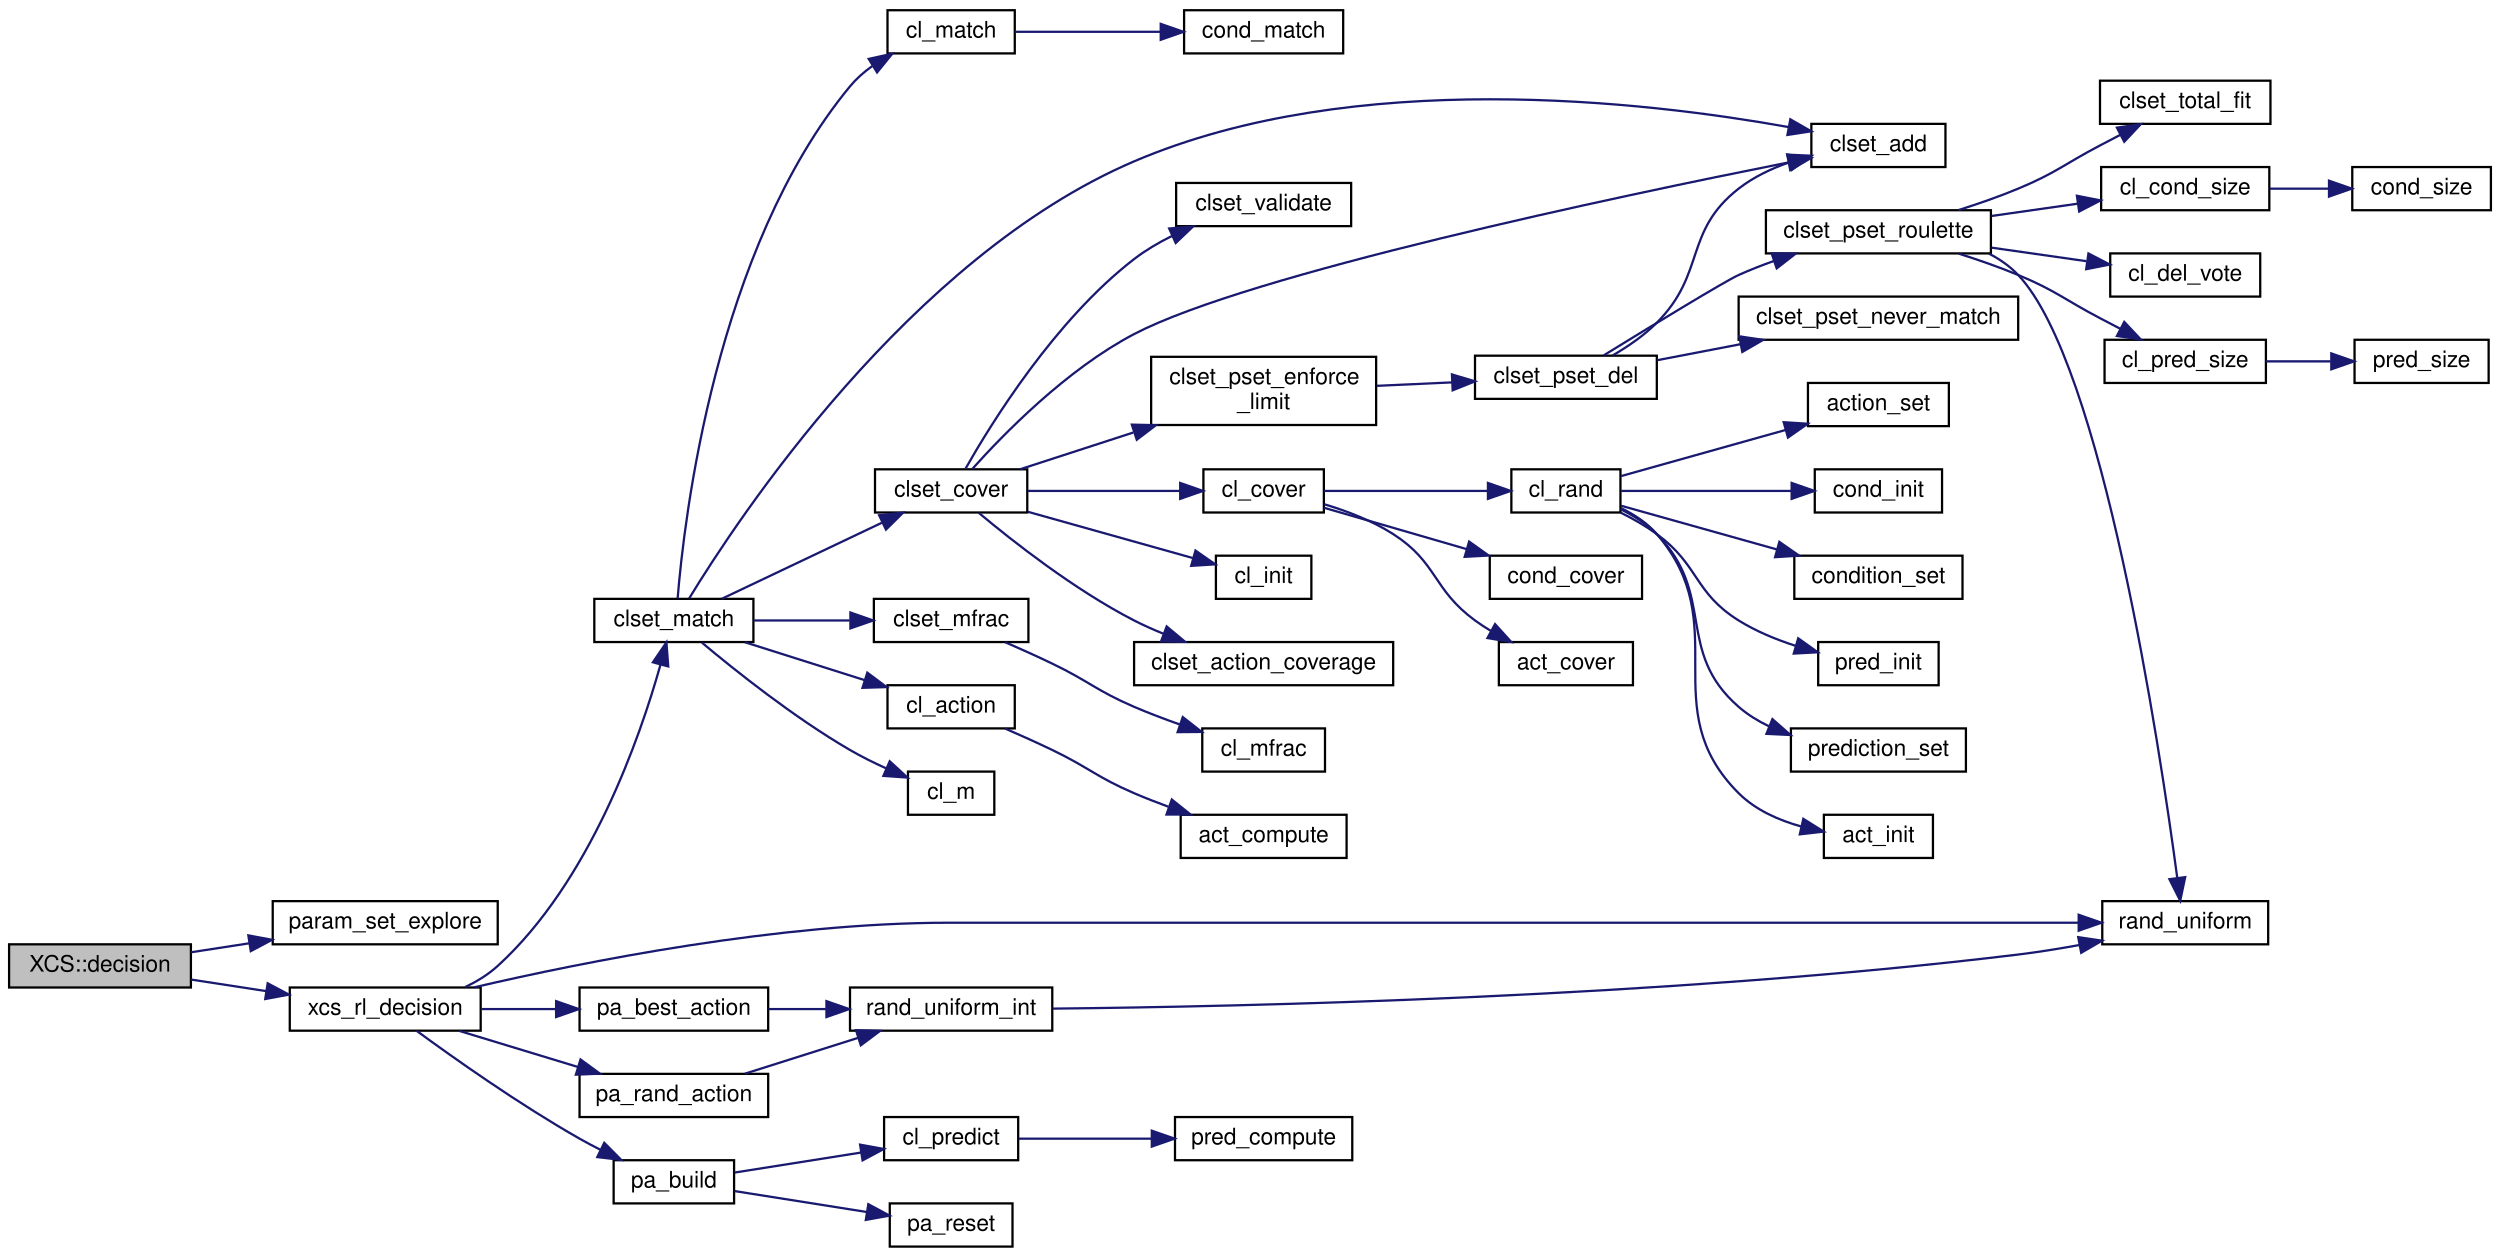
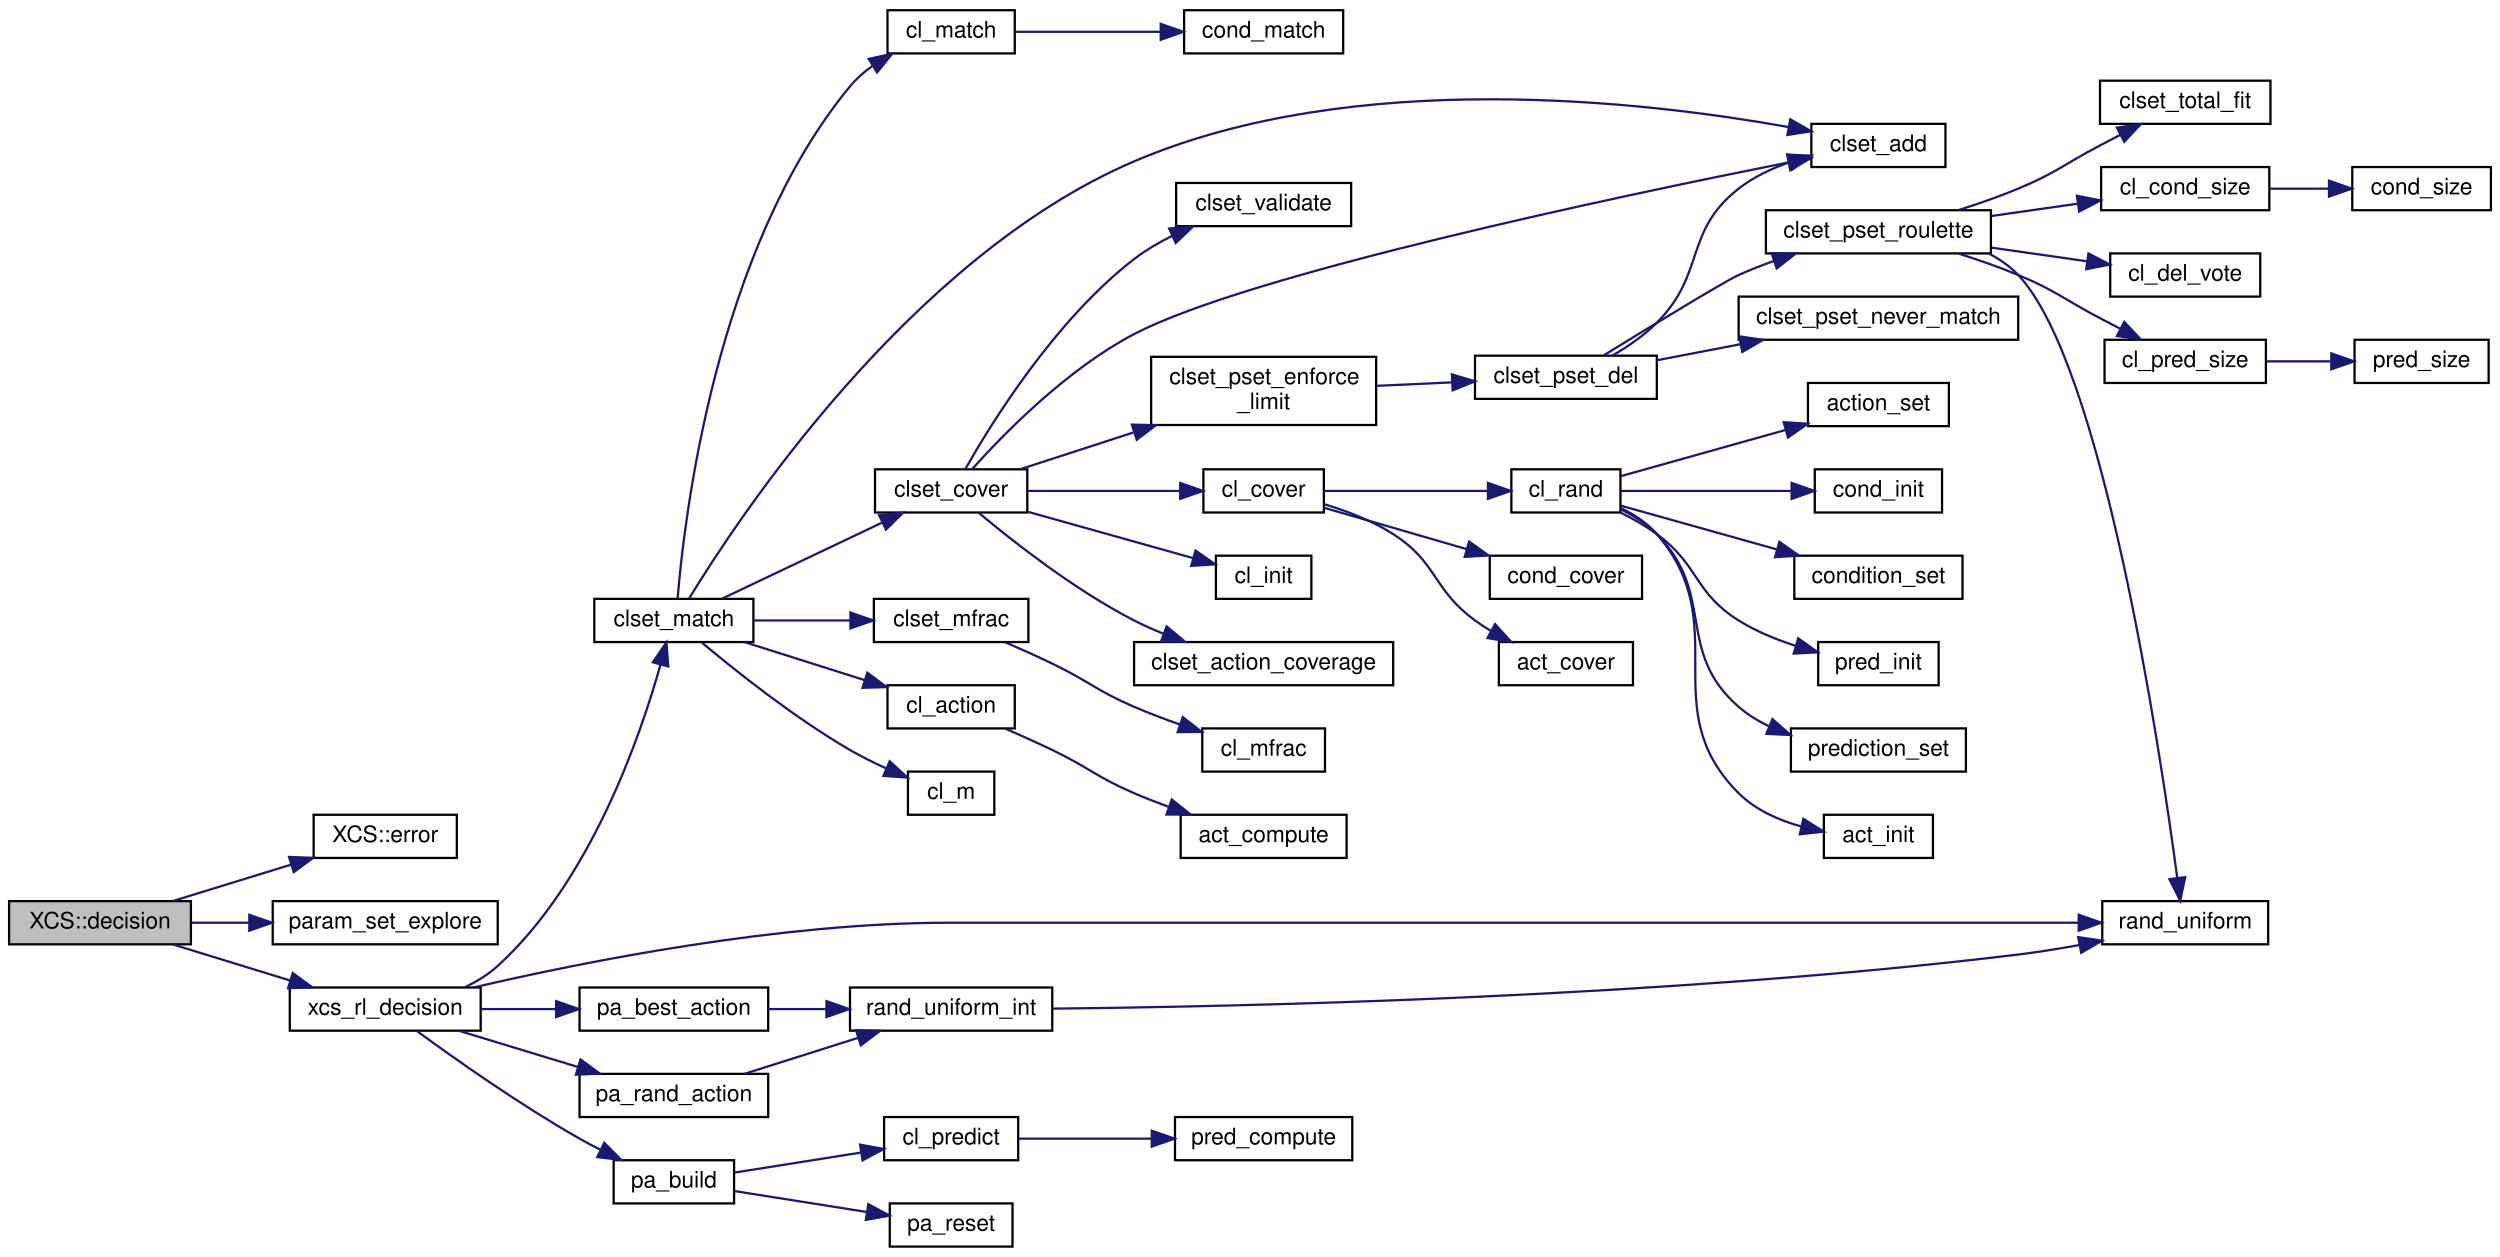
<svg xmlns="http://www.w3.org/2000/svg" xmlns:xlink="http://www.w3.org/1999/xlink" width="1100pt" height="553pt" viewBox="0.00 0.00 1100.00 553.00">
  <g id="graph0" class="graph" transform="scale(1 1) rotate(0) translate(4 549)">
    <g id="node1" class="node">
      <g id="a_node1">
        <a xlink:title="Selects an action to perform in a reinforcement learning problem.">
-           <polygon fill="#bfbfbf" stroke="black" points="0,-114.5 0,-133.5 80,-133.5 80,-114.5 0,-114.5" />
-           <text text-anchor="middle" x="40" y="-121.5" font-family="Helvetica,sans-Serif" font-size="10.00">XCS::decision</text>
+           <polygon fill="#bfbfbf" stroke="black" points="0,-133.5 0,-152.5 80,-152.5 80,-133.5 0,-133.5" />
+           <text text-anchor="middle" x="40" y="-140.5" font-family="Helvetica,sans-Serif" font-size="10.00">XCS::decision</text>
        </a>
      </g>
    </g>
    <g id="node2" class="node">
      <g id="a_node2">
-         <a xlink:href="param_8c.html#a966c3e54f2e1977dd7b4776723efa2b4" target="_top" xlink:title=" ">
+         <a xlink:href="classXCS.html#aef1e4c62e78f82a058d0008d2b308735" target="_top" xlink:title="Returns the current system error.">
+           <polygon fill="none" stroke="black" points="134,-171.5 134,-190.5 197,-190.5 197,-171.5 134,-171.5" />
+           <text text-anchor="middle" x="165.5" y="-178.5" font-family="Helvetica,sans-Serif" font-size="10.00">XCS::error</text>
+         </a>
+       </g>
+     </g>
+     <g id="edge1" class="edge">
+       <path fill="none" stroke="midnightblue" d="M72.16,-152.59C87.93,-157.44 107.26,-163.39 124.16,-168.59" />
+       <polygon fill="midnightblue" stroke="midnightblue" points="123.19,-171.95 133.77,-171.55 125.25,-165.26 123.19,-171.95" />
+     </g>
+     <g id="node3" class="node">
+       <g id="a_node3">
+         <a xlink:href="param_8c.html#a429d77deb33cf59f7e63ab7f258b176c" target="_top" xlink:title=" ">
          <polygon fill="none" stroke="black" points="116,-133.5 116,-152.5 215,-152.5 215,-133.5 116,-133.5" />
          <text text-anchor="middle" x="165.5" y="-140.5" font-family="Helvetica,sans-Serif" font-size="10.00">param_set_explore</text>
        </a>
      </g>
    </g>
-     <g id="edge1" class="edge">
-       <path fill="none" stroke="midnightblue" d="M80.08,-130.01C88.2,-131.26 96.94,-132.61 105.6,-133.94" />
-       <polygon fill="midnightblue" stroke="midnightblue" points="105.27,-137.43 115.69,-135.49 106.34,-130.51 105.27,-137.43" />
-     </g>
-     <g id="node3" class="node">
-       <g id="a_node3">
+     <g id="edge2" class="edge">
+       <path fill="none" stroke="midnightblue" d="M80.08,-143C88.2,-143 96.94,-143 105.6,-143" />
+       <polygon fill="midnightblue" stroke="midnightblue" points="105.69,-146.5 115.69,-143 105.69,-139.5 105.69,-146.5" />
+     </g>
+     <g id="node4" class="node">
+       <g id="a_node4">
        <a xlink:href="xcs__rl_8c.html#a6501735ba3cba5c77c1b8ad0aad0b26a" target="_top" xlink:title="Selects an action to perform in a reinforcement learning problem.">
          <polygon fill="none" stroke="black" points="123.5,-95.5 123.5,-114.5 207.5,-114.5 207.5,-95.5 123.5,-95.5" />
          <text text-anchor="middle" x="165.5" y="-102.5" font-family="Helvetica,sans-Serif" font-size="10.00">xcs_rl_decision</text>
        </a>
      </g>
    </g>
-     <g id="edge2" class="edge">
-       <path fill="none" stroke="midnightblue" d="M80.08,-117.99C90.57,-116.37 102.08,-114.6 113.14,-112.9" />
-       <polygon fill="midnightblue" stroke="midnightblue" points="113.77,-116.35 123.12,-111.37 112.7,-109.43 113.77,-116.35" />
-     </g>
-     <g id="node4" class="node">
-       <g id="a_node4">
+     <g id="edge3" class="edge">
+       <path fill="none" stroke="midnightblue" d="M72.16,-133.41C87.81,-128.6 106.97,-122.7 123.77,-117.53" />
+       <polygon fill="midnightblue" stroke="midnightblue" points="124.82,-120.87 133.35,-114.59 122.76,-114.18 124.82,-120.87" />
+     </g>
+     <g id="node5" class="node">
+       <g id="a_node5">
        <a xlink:href="clset_8c.html#a101813e8460677fdb33f08e0226dce9b" target="_top" xlink:title="Constructs the match set - forward propagates conditions and actions.">
          <polygon fill="none" stroke="black" points="257.5,-266.5 257.5,-285.5 327.5,-285.5 327.5,-266.5 257.5,-266.5" />
          <text text-anchor="middle" x="292.5" y="-273.5" font-family="Helvetica,sans-Serif" font-size="10.00">clset_match</text>
        </a>
      </g>
    </g>
-     <g id="edge3" class="edge">
+     <g id="edge4" class="edge">
      <path fill="none" stroke="midnightblue" d="M200.7,-114.69C205.87,-117.16 210.86,-120.22 215,-124 255.63,-161.02 277.61,-224.52 286.59,-256.45" />
      <polygon fill="midnightblue" stroke="midnightblue" points="283.27,-257.58 289.23,-266.34 290.03,-255.77 283.27,-257.58" />
    </g>
-     <g id="node34" class="node">
-       <g id="a_node34">
+     <g id="node35" class="node">
+       <g id="a_node35">
        <a xlink:href="utils_8c.html#a972761ba8f47a6c3e7396a7c685158fc" target="_top" xlink:title="Returns a uniform random float [min,max].">
          <polygon fill="none" stroke="black" points="921,-133.5 921,-152.5 994,-152.5 994,-133.5 921,-133.5" />
          <text text-anchor="middle" x="957.5" y="-140.5" font-family="Helvetica,sans-Serif" font-size="10.00">rand_uniform</text>
        </a>
      </g>
    </g>
-     <g id="edge48" class="edge">
+     <g id="edge49" class="edge">
      <path fill="none" stroke="midnightblue" d="M204.72,-114.59C253.03,-125.85 338.88,-143 413.5,-143 413.5,-143 413.5,-143 686,-143 764.81,-143 856.53,-143 910.37,-143" />
      <polygon fill="midnightblue" stroke="midnightblue" points="910.62,-146.5 920.62,-143 910.62,-139.5 910.62,-146.5" />
    </g>
-     <g id="node38" class="node">
-       <g id="a_node38">
+     <g id="node39" class="node">
+       <g id="a_node39">
        <a xlink:href="pa_8c.html#adf55daf0e18f0cb5e48f8b65464bab9c" target="_top" xlink:title="Returns the best action in the prediction array.">
          <polygon fill="none" stroke="black" points="251,-95.5 251,-114.5 334,-114.5 334,-95.5 251,-95.5" />
          <text text-anchor="middle" x="292.5" y="-102.5" font-family="Helvetica,sans-Serif" font-size="10.00">pa_best_action</text>
        </a>
      </g>
    </g>
-     <g id="edge39" class="edge">
+     <g id="edge40" class="edge">
      <path fill="none" stroke="midnightblue" d="M207.78,-105C218.23,-105 229.58,-105 240.46,-105" />
      <polygon fill="midnightblue" stroke="midnightblue" points="240.69,-108.5 250.69,-105 240.69,-101.5 240.69,-108.5" />
    </g>
-     <g id="node40" class="node">
-       <g id="a_node40">
+     <g id="node41" class="node">
+       <g id="a_node41">
        <a xlink:href="pa_8c.html#abcd11f4277bf0a24b4710389f9529015" target="_top" xlink:title="Builds the prediction array for the specified input.">
          <polygon fill="none" stroke="black" points="266,-19.5 266,-38.5 319,-38.5 319,-19.5 266,-19.5" />
          <text text-anchor="middle" x="292.5" y="-26.5" font-family="Helvetica,sans-Serif" font-size="10.00">pa_build</text>
        </a>
      </g>
    </g>
-     <g id="edge42" class="edge">
+     <g id="edge43" class="edge">
      <path fill="none" stroke="midnightblue" d="M179.27,-95.47C195.48,-83.59 224.53,-63.02 251,-48 253.9,-46.35 256.98,-44.72 260.08,-43.15" />
      <polygon fill="midnightblue" stroke="midnightblue" points="261.87,-46.17 269.33,-38.65 258.8,-39.88 261.87,-46.17" />
    </g>
-     <g id="node44" class="node">
-       <g id="a_node44">
+     <g id="node45" class="node">
+       <g id="a_node45">
        <a xlink:href="pa_8c.html#a5f7fe0f7014294c40ff55b5e7498a43d" target="_top" xlink:title="Returns a random action from the prediction array.">
          <polygon fill="none" stroke="black" points="251,-57.5 251,-76.5 334,-76.5 334,-57.5 251,-57.5" />
          <text text-anchor="middle" x="292.5" y="-64.5" font-family="Helvetica,sans-Serif" font-size="10.00">pa_rand_action</text>
        </a>
      </g>
    </g>
-     <g id="edge46" class="edge">
+     <g id="edge47" class="edge">
      <path fill="none" stroke="midnightblue" d="M198.04,-95.41C213.88,-90.6 233.27,-84.7 250.28,-79.53" />
      <polygon fill="midnightblue" stroke="midnightblue" points="251.42,-82.84 259.97,-76.59 249.38,-76.15 251.42,-82.84" />
    </g>
-     <g id="node5" class="node">
-       <g id="a_node5">
+     <g id="node6" class="node">
+       <g id="a_node6">
        <a xlink:href="cl_8c.html#a60956375242a14df433347c54c40fb94" target="_top" xlink:title="Computes the current classifier action using the input.">
          <polygon fill="none" stroke="black" points="386.5,-228.5 386.5,-247.5 442.5,-247.5 442.5,-228.5 386.5,-228.5" />
          <text text-anchor="middle" x="414.5" y="-235.5" font-family="Helvetica,sans-Serif" font-size="10.00">cl_action</text>
        </a>
      </g>
    </g>
-     <g id="edge4" class="edge">
+     <g id="edge5" class="edge">
      <path fill="none" stroke="midnightblue" d="M323.78,-266.41C339.8,-261.34 359.6,-255.07 376.52,-249.71" />
      <polygon fill="midnightblue" stroke="midnightblue" points="377.62,-253.03 386.1,-246.68 375.51,-246.36 377.62,-253.03" />
    </g>
-     <g id="node7" class="node">
-       <g id="a_node7">
+     <g id="node8" class="node">
+       <g id="a_node8">
        <a xlink:href="cl_8c.html#a1ccf0c57e37b72878dd521ef0e8d719a" target="_top" xlink:title="Returns whether a classifier matched the most recent input.">
          <polygon fill="none" stroke="black" points="395.5,-190.5 395.5,-209.5 433.5,-209.5 433.5,-190.5 395.5,-190.5" />
          <text text-anchor="middle" x="414.5" y="-197.5" font-family="Helvetica,sans-Serif" font-size="10.00">cl_m</text>
        </a>
      </g>
    </g>
-     <g id="edge6" class="edge">
+     <g id="edge7" class="edge">
      <path fill="none" stroke="midnightblue" d="M304.85,-266.24C319.3,-254.12 345.36,-233.31 370,-219 374.99,-216.1 380.5,-213.37 385.88,-210.93" />
      <polygon fill="midnightblue" stroke="midnightblue" points="387.48,-214.05 395.27,-206.87 384.7,-207.62 387.48,-214.05" />
    </g>
-     <g id="node8" class="node">
-       <g id="a_node8">
+     <g id="node9" class="node">
+       <g id="a_node9">
        <a xlink:href="cl_8c.html#a87846c65c6d158e77a63714535b28a59" target="_top" xlink:title="Calculates whether a classifier matches an input.">
          <polygon fill="none" stroke="black" points="386.5,-525.5 386.5,-544.5 442.5,-544.5 442.5,-525.5 386.5,-525.5" />
          <text text-anchor="middle" x="414.5" y="-532.5" font-family="Helvetica,sans-Serif" font-size="10.00">cl_match</text>
        </a>
      </g>
    </g>
-     <g id="edge7" class="edge">
+     <g id="edge8" class="edge">
      <path fill="none" stroke="midnightblue" d="M294.16,-285.7C296.96,-320.28 310.69,-439.23 370,-511 372.78,-514.37 376.16,-517.34 379.8,-519.94" />
      <polygon fill="midnightblue" stroke="midnightblue" points="378.24,-523.09 388.59,-525.36 381.91,-517.13 378.24,-523.09" />
    </g>
-     <g id="node10" class="node">
-       <g id="a_node10">
+     <g id="node11" class="node">
+       <g id="a_node11">
        <a xlink:href="clset_8c.html#a64d33e6235c57f30a4a3ec82f18e57d6" target="_top" xlink:title="Adds a classifier to the set.">
          <polygon fill="none" stroke="black" points="793,-475.5 793,-494.5 852,-494.5 852,-475.5 793,-475.5" />
          <text text-anchor="middle" x="822.5" y="-482.5" font-family="Helvetica,sans-Serif" font-size="10.00">clset_add</text>
        </a>
      </g>
    </g>
-     <g id="edge9" class="edge">
+     <g id="edge10" class="edge">
      <path fill="none" stroke="midnightblue" d="M299.22,-285.69C320.1,-319.98 396.17,-435.74 495,-478 591.79,-519.38 719.92,-504.42 783.02,-493.08" />
      <polygon fill="midnightblue" stroke="midnightblue" points="783.75,-496.5 792.94,-491.23 782.47,-489.62 783.75,-496.5" />
    </g>
-     <g id="node11" class="node">
-       <g id="a_node11">
+     <g id="node12" class="node">
+       <g id="a_node12">
        <a xlink:href="clset_8c.html#aa1b7f7f1ccebf6e4e030333304fe3f51" target="_top" xlink:title="Ensures all possible actions are covered by the match set.">
          <polygon fill="none" stroke="black" points="381,-323.5 381,-342.5 448,-342.5 448,-323.5 381,-323.5" />
          <text text-anchor="middle" x="414.5" y="-330.5" font-family="Helvetica,sans-Serif" font-size="10.00">clset_cover</text>
        </a>
      </g>
    </g>
-     <g id="edge10" class="edge">
+     <g id="edge11" class="edge">
      <path fill="none" stroke="midnightblue" d="M313.59,-285.54C332.88,-294.71 362.26,-308.66 384.17,-319.07" />
      <polygon fill="midnightblue" stroke="midnightblue" points="382.81,-322.3 393.35,-323.43 385.82,-315.98 382.81,-322.3" />
    </g>
-     <g id="node36" class="node">
-       <g id="a_node36">
+     <g id="node37" class="node">
+       <g id="a_node37">
        <a xlink:href="clset_8c.html#ab7cb042e6b9a34ee1d7a81ed91b1a42d" target="_top" xlink:title="Returns the fraction of inputs matched by the most general rule with error below E0....">
          <polygon fill="none" stroke="black" points="380.5,-266.5 380.5,-285.5 448.5,-285.5 448.5,-266.5 380.5,-266.5" />
          <text text-anchor="middle" x="414.5" y="-273.5" font-family="Helvetica,sans-Serif" font-size="10.00">clset_mfrac</text>
        </a>
      </g>
    </g>
-     <g id="edge37" class="edge">
+     <g id="edge38" class="edge">
      <path fill="none" stroke="midnightblue" d="M327.57,-276C340.71,-276 355.9,-276 369.83,-276" />
      <polygon fill="midnightblue" stroke="midnightblue" points="370.18,-279.5 380.18,-276 370.18,-272.5 370.18,-279.5" />
    </g>
-     <g id="node6" class="node">
-       <g id="a_node6">
+     <g id="node7" class="node">
+       <g id="a_node7">
        <a xlink:href="action_8h.html#a6a453cb80b07ecb3f18eabc178c81424" target="_top" xlink:title="Computes the current classifier action using the input.">
          <polygon fill="none" stroke="black" points="515.5,-171.5 515.5,-190.5 588.5,-190.5 588.5,-171.5 515.5,-171.5" />
          <text text-anchor="middle" x="552" y="-178.5" font-family="Helvetica,sans-Serif" font-size="10.00">act_compute</text>
        </a>
      </g>
    </g>
-     <g id="edge5" class="edge">
+     <g id="edge6" class="edge">
      <path fill="none" stroke="midnightblue" d="M438.22,-228.45C444.96,-225.52 452.32,-222.22 459,-219 475.3,-211.15 478.38,-207.15 495,-200 499.83,-197.92 504.96,-195.92 510.09,-194.04" />
      <polygon fill="midnightblue" stroke="midnightblue" points="511.59,-197.22 519.86,-190.59 509.26,-190.62 511.59,-197.22" />
    </g>
-     <g id="node9" class="node">
-       <g id="a_node9">
+     <g id="node10" class="node">
+       <g id="a_node10">
        <a xlink:href="condition_8h.html#ae7763257380d2cc8a99aefac7d61f657" target="_top" xlink:title="Calculates whether the condition matches the input.">
          <polygon fill="none" stroke="black" points="517,-525.5 517,-544.5 587,-544.5 587,-525.5 517,-525.5" />
          <text text-anchor="middle" x="552" y="-532.5" font-family="Helvetica,sans-Serif" font-size="10.00">cond_match</text>
        </a>
      </g>
    </g>
-     <g id="edge8" class="edge">
+     <g id="edge9" class="edge">
      <path fill="none" stroke="midnightblue" d="M442.59,-535C460.91,-535 485.52,-535 506.67,-535" />
      <polygon fill="midnightblue" stroke="midnightblue" points="506.72,-538.5 516.72,-535 506.72,-531.5 506.72,-538.5" />
    </g>
-     <g id="edge23" class="edge">
+     <g id="edge24" class="edge">
      <path fill="none" stroke="midnightblue" d="M423.76,-342.61C437.17,-357.59 465.2,-386.42 495,-402 545.43,-428.37 707.85,-462.61 782.86,-477.52" />
      <polygon fill="midnightblue" stroke="midnightblue" points="782.36,-480.99 792.85,-479.49 783.71,-474.12 782.36,-480.99" />
    </g>
-     <g id="node12" class="node">
-       <g id="a_node12">
+     <g id="node13" class="node">
+       <g id="a_node13">
        <a xlink:href="cl_8c.html#ab80c62ad6a09b3243f499a7ad9ef95cd" target="_top" xlink:title="Covers the condition and action for a classifier.">
          <polygon fill="none" stroke="black" points="525.5,-323.5 525.5,-342.5 578.5,-342.5 578.5,-323.5 525.5,-323.5" />
          <text text-anchor="middle" x="552" y="-330.5" font-family="Helvetica,sans-Serif" font-size="10.00">cl_cover</text>
        </a>
      </g>
    </g>
-     <g id="edge11" class="edge">
+     <g id="edge12" class="edge">
      <path fill="none" stroke="midnightblue" d="M448.3,-333C468.54,-333 494.5,-333 515.26,-333" />
      <polygon fill="midnightblue" stroke="midnightblue" points="515.28,-336.5 525.28,-333 515.28,-329.5 515.28,-336.5" />
    </g>
-     <g id="node22" class="node">
-       <g id="a_node22">
+     <g id="node23" class="node">
+       <g id="a_node23">
        <a xlink:href="cl_8c.html#a188fac458e06c9a27e0e4069f7ddb68a" target="_top" xlink:title="Initialises a new classifier - but not condition, action, prediction.">
          <polygon fill="none" stroke="black" points="531,-285.5 531,-304.5 573,-304.5 573,-285.5 531,-285.5" />
          <text text-anchor="middle" x="552" y="-292.5" font-family="Helvetica,sans-Serif" font-size="10.00">cl_init</text>
        </a>
      </g>
    </g>
-     <g id="edge21" class="edge">
+     <g id="edge22" class="edge">
      <path fill="none" stroke="midnightblue" d="M448.3,-323.8C470.38,-317.61 499.27,-309.51 520.79,-303.47" />
      <polygon fill="midnightblue" stroke="midnightblue" points="522.01,-306.76 530.7,-300.69 520.12,-300.02 522.01,-306.76" />
    </g>
-     <g id="node23" class="node">
-       <g id="a_node23">
+     <g id="node24" class="node">
+       <g id="a_node24">
        <a xlink:href="clset_8c.html#af1f8c646fef336390c16b4ba0572ff6f" target="_top" xlink:title="Checks whether each action is covered by the match set.">
          <polygon fill="none" stroke="black" points="495,-247.5 495,-266.5 609,-266.5 609,-247.5 495,-247.5" />
          <text text-anchor="middle" x="552" y="-254.5" font-family="Helvetica,sans-Serif" font-size="10.00">clset_action_coverage</text>
        </a>
      </g>
    </g>
-     <g id="edge22" class="edge">
+     <g id="edge23" class="edge">
      <path fill="none" stroke="midnightblue" d="M426.65,-323.36C441.43,-310.98 468.72,-289.5 495,-276 499.07,-273.91 503.41,-271.98 507.81,-270.2" />
      <polygon fill="midnightblue" stroke="midnightblue" points="509.33,-273.37 517.46,-266.58 506.87,-266.82 509.33,-273.37" />
    </g>
-     <g id="node24" class="node">
-       <g id="a_node24">
+     <g id="node25" class="node">
+       <g id="a_node25">
        <a xlink:href="clset_8c.html#a5e05b1d84c921f8f83e90d636b2f59fd" target="_top" xlink:title="Enforces the maximum population size limit.">
          <polygon fill="none" stroke="black" points="502.5,-362 502.5,-392 601.5,-392 601.5,-362 502.5,-362" />
          <text text-anchor="start" x="510.5" y="-380" font-family="Helvetica,sans-Serif" font-size="10.00">clset_pset_enforce</text>
          <text text-anchor="middle" x="552" y="-369" font-family="Helvetica,sans-Serif" font-size="10.00">_limit</text>
        </a>
      </g>
    </g>
-     <g id="edge24" class="edge">
+     <g id="edge25" class="edge">
      <path fill="none" stroke="midnightblue" d="M444.9,-342.55C459.48,-347.28 477.58,-353.16 494.69,-358.71" />
      <polygon fill="midnightblue" stroke="midnightblue" points="494.01,-362.17 504.61,-361.93 496.18,-355.52 494.01,-362.17" />
    </g>
-     <g id="node35" class="node">
-       <g id="a_node35">
+     <g id="node36" class="node">
+       <g id="a_node36">
        <a xlink:href="clset_8c.html#a3bb797f21eed0cdf6fc54b36692e213f" target="_top" xlink:title="Removes classifiers with 0 numerosity from the set.">
          <polygon fill="none" stroke="black" points="513.5,-449.5 513.5,-468.5 590.5,-468.5 590.5,-449.5 513.5,-449.5" />
          <text text-anchor="middle" x="552" y="-456.5" font-family="Helvetica,sans-Serif" font-size="10.00">clset_validate</text>
        </a>
      </g>
    </g>
-     <g id="edge36" class="edge">
+     <g id="edge37" class="edge">
      <path fill="none" stroke="midnightblue" d="M420.81,-342.75C432.06,-362.61 460.15,-408.13 495,-435 500.06,-438.9 505.84,-442.29 511.73,-445.21" />
      <polygon fill="midnightblue" stroke="midnightblue" points="510.43,-448.46 520.99,-449.39 513.32,-442.08 510.43,-448.46" />
    </g>
-     <g id="node13" class="node">
-       <g id="a_node13">
+     <g id="node14" class="node">
+       <g id="a_node14">
        <a xlink:href="action_8h.html#a4760df86361ac4ed8c85d985c37a6d3d" target="_top" xlink:title="Generates an action that matches the specified value.">
          <polygon fill="none" stroke="black" points="655.5,-247.5 655.5,-266.5 714.5,-266.5 714.5,-247.5 655.5,-247.5" />
          <text text-anchor="middle" x="685" y="-254.5" font-family="Helvetica,sans-Serif" font-size="10.00">act_cover</text>
        </a>
      </g>
    </g>
-     <g id="edge12" class="edge">
+     <g id="edge13" class="edge">
      <path fill="none" stroke="midnightblue" d="M578.71,-327.12C588.66,-324.14 599.84,-319.87 609,-314 628.59,-301.45 626.24,-289.76 645,-276 647.2,-274.39 649.56,-272.85 651.99,-271.4" />
      <polygon fill="midnightblue" stroke="midnightblue" points="653.82,-274.39 660.93,-266.54 650.48,-268.24 653.82,-274.39" />
    </g>
-     <g id="node14" class="node">
-       <g id="a_node14">
+     <g id="node15" class="node">
+       <g id="a_node15">
        <a xlink:href="cl_8c.html#a47e450b7a0f97f3662080f311b6bad0d" target="_top" xlink:title="Initialises random actions, conditions and predictions.">
          <polygon fill="none" stroke="black" points="661,-323.5 661,-342.5 709,-342.5 709,-323.5 661,-323.5" />
          <text text-anchor="middle" x="685" y="-330.5" font-family="Helvetica,sans-Serif" font-size="10.00">cl_rand</text>
        </a>
      </g>
    </g>
-     <g id="edge13" class="edge">
+     <g id="edge14" class="edge">
      <path fill="none" stroke="midnightblue" d="M578.57,-333C599.14,-333 628.2,-333 650.61,-333" />
      <polygon fill="midnightblue" stroke="midnightblue" points="650.69,-336.5 660.69,-333 650.69,-329.5 650.69,-336.5" />
    </g>
-     <g id="node21" class="node">
-       <g id="a_node21">
+     <g id="node22" class="node">
+       <g id="a_node22">
        <a xlink:href="condition_8h.html#abfb169263bdeb3b4bac3fa532a6f6ef4" target="_top" xlink:title="Generates a condition that matches the current input.">
          <polygon fill="none" stroke="black" points="651.5,-285.5 651.5,-304.5 718.5,-304.5 718.5,-285.5 651.5,-285.5" />
          <text text-anchor="middle" x="685" y="-292.5" font-family="Helvetica,sans-Serif" font-size="10.00">cond_cover</text>
        </a>
      </g>
    </g>
-     <g id="edge20" class="edge">
+     <g id="edge21" class="edge">
      <path fill="none" stroke="midnightblue" d="M578.57,-325.58C596.36,-320.42 620.5,-313.42 641.2,-307.42" />
      <polygon fill="midnightblue" stroke="midnightblue" points="642.41,-310.71 651.03,-304.56 640.46,-303.99 642.41,-310.71" />
    </g>
-     <g id="node15" class="node">
-       <g id="a_node15">
+     <g id="node16" class="node">
+       <g id="a_node16">
        <a xlink:href="action_8h.html#a124e361f0b13d0c29206bd9c05bd9fd4" target="_top" xlink:title="Initialises a classifier's action.">
          <polygon fill="none" stroke="black" points="798.5,-171.5 798.5,-190.5 846.5,-190.5 846.5,-171.5 798.5,-171.5" />
          <text text-anchor="middle" x="822.5" y="-178.5" font-family="Helvetica,sans-Serif" font-size="10.00">act_init</text>
        </a>
      </g>
    </g>
-     <g id="edge14" class="edge">
+     <g id="edge15" class="edge">
      <path fill="none" stroke="midnightblue" d="M709.16,-325.48C714.98,-322.66 720.77,-318.9 725,-314 759.7,-273.76 723.4,-237.54 761,-200 768.42,-192.59 778.69,-188.06 788.67,-185.3" />
      <polygon fill="midnightblue" stroke="midnightblue" points="789.46,-188.71 798.43,-183.09 787.91,-181.89 789.46,-188.71" />
    </g>
-     <g id="node16" class="node">
-       <g id="a_node16">
+     <g id="node17" class="node">
+       <g id="a_node17">
        <a xlink:href="action_8c.html#a57d1606f2517912f1f56018f095761e9" target="_top" xlink:title="Sets a classifier's action functions to the implementations.">
          <polygon fill="none" stroke="black" points="791.5,-361.5 791.5,-380.5 853.5,-380.5 853.5,-361.5 791.5,-361.5" />
          <text text-anchor="middle" x="822.5" y="-368.5" font-family="Helvetica,sans-Serif" font-size="10.00">action_set</text>
        </a>
      </g>
    </g>
-     <g id="edge15" class="edge">
+     <g id="edge16" class="edge">
      <path fill="none" stroke="midnightblue" d="M709.29,-339.53C729.16,-345.1 758.15,-353.23 781.68,-359.83" />
      <polygon fill="midnightblue" stroke="midnightblue" points="780.82,-363.23 791.39,-362.56 782.71,-356.49 780.82,-363.23" />
    </g>
-     <g id="node17" class="node">
-       <g id="a_node17">
+     <g id="node18" class="node">
+       <g id="a_node18">
        <a xlink:href="condition_8h.html#ad8a71ebe28cc52430a49610bfe5f7836" target="_top" xlink:title="Initialises a classifier's condition.">
          <polygon fill="none" stroke="black" points="794.5,-323.5 794.5,-342.5 850.5,-342.5 850.5,-323.5 794.5,-323.5" />
          <text text-anchor="middle" x="822.5" y="-330.5" font-family="Helvetica,sans-Serif" font-size="10.00">cond_init</text>
        </a>
      </g>
    </g>
-     <g id="edge16" class="edge">
+     <g id="edge17" class="edge">
      <path fill="none" stroke="midnightblue" d="M709.29,-333C729.86,-333 760.21,-333 784.16,-333" />
      <polygon fill="midnightblue" stroke="midnightblue" points="784.32,-336.5 794.32,-333 784.32,-329.5 784.32,-336.5" />
    </g>
-     <g id="node18" class="node">
-       <g id="a_node18">
+     <g id="node19" class="node">
+       <g id="a_node19">
        <a xlink:href="condition_8c.html#a16981837f523cea3a917404e441981b3" target="_top" xlink:title="Sets a classifier's condition functions to the implementations.">
          <polygon fill="none" stroke="black" points="785.5,-285.5 785.5,-304.5 859.5,-304.5 859.5,-285.5 785.5,-285.5" />
          <text text-anchor="middle" x="822.5" y="-292.5" font-family="Helvetica,sans-Serif" font-size="10.00">condition_set</text>
        </a>
      </g>
    </g>
-     <g id="edge17" class="edge">
+     <g id="edge18" class="edge">
      <path fill="none" stroke="midnightblue" d="M709.29,-326.47C728.08,-321.2 755.03,-313.64 777.81,-307.25" />
      <polygon fill="midnightblue" stroke="midnightblue" points="778.92,-310.58 787.61,-304.51 777.03,-303.84 778.92,-310.58" />
    </g>
-     <g id="node19" class="node">
-       <g id="a_node19">
+     <g id="node20" class="node">
+       <g id="a_node20">
        <a xlink:href="prediction_8h.html#ac18761d16e606f80e814a15d1770d367" target="_top" xlink:title="Initialises a classifier's prediction.">
          <polygon fill="none" stroke="black" points="796,-247.5 796,-266.5 849,-266.5 849,-247.5 796,-247.5" />
          <text text-anchor="middle" x="822.5" y="-254.5" font-family="Helvetica,sans-Serif" font-size="10.00">pred_init</text>
        </a>
      </g>
    </g>
-     <g id="edge18" class="edge">
+     <g id="edge19" class="edge">
      <path fill="none" stroke="midnightblue" d="M709.07,-323.46C714.51,-320.76 720.14,-317.56 725,-314 743.76,-300.24 741.27,-288.33 761,-276 768.58,-271.26 777.44,-267.62 786.01,-264.85" />
      <polygon fill="midnightblue" stroke="midnightblue" points="787.21,-268.15 795.83,-261.99 785.25,-261.43 787.21,-268.15" />
    </g>
-     <g id="node20" class="node">
-       <g id="a_node20">
+     <g id="node21" class="node">
+       <g id="a_node21">
        <a xlink:href="prediction_8c.html#a81ad118db1c9b692c45880e6f3a33ec4" target="_top" xlink:title="Sets a classifier's prediction functions to the implementations.">
          <polygon fill="none" stroke="black" points="784,-209.5 784,-228.5 861,-228.5 861,-209.5 784,-209.5" />
          <text text-anchor="middle" x="822.5" y="-216.5" font-family="Helvetica,sans-Serif" font-size="10.00">prediction_set</text>
        </a>
      </g>
    </g>
-     <g id="edge19" class="edge">
+     <g id="edge20" class="edge">
      <path fill="none" stroke="midnightblue" d="M709.13,-324.89C714.82,-322.09 720.55,-318.5 725,-314 751.28,-287.43 732.81,-262.54 761,-238 764.95,-234.56 769.51,-231.75 774.33,-229.44" />
      <polygon fill="midnightblue" stroke="midnightblue" points="775.86,-232.6 783.82,-225.6 773.24,-226.11 775.86,-232.6" />
    </g>
-     <g id="node25" class="node">
-       <g id="a_node25">
+     <g id="node26" class="node">
+       <g id="a_node26">
        <a xlink:href="clset_8c.html#a106a72afb7785af1d1b639736a6340be" target="_top" xlink:title="Deletes a single classifier from the population set.">
          <polygon fill="none" stroke="black" points="645,-373.5 645,-392.5 725,-392.5 725,-373.5 645,-373.5" />
          <text text-anchor="middle" x="685" y="-380.5" font-family="Helvetica,sans-Serif" font-size="10.00">clset_pset_del</text>
        </a>
      </g>
    </g>
-     <g id="edge25" class="edge">
+     <g id="edge26" class="edge">
      <path fill="none" stroke="midnightblue" d="M601.78,-379.23C612.58,-379.73 624.04,-380.25 634.86,-380.75" />
      <polygon fill="midnightblue" stroke="midnightblue" points="634.85,-384.25 644.99,-381.21 635.17,-377.26 634.85,-384.25" />
    </g>
-     <g id="edge26" class="edge">
+     <g id="edge27" class="edge">
      <path fill="none" stroke="midnightblue" d="M705.55,-392.6C712.21,-396.47 719.39,-401.37 725,-407 746.68,-428.76 736.8,-447.08 761,-466 767.54,-471.11 775.47,-474.86 783.4,-477.6" />
      <polygon fill="midnightblue" stroke="midnightblue" points="782.41,-480.96 793,-480.48 784.42,-474.25 782.41,-480.96" />
    </g>
-     <g id="node26" class="node">
-       <g id="a_node26">
+     <g id="node27" class="node">
+       <g id="a_node27">
        <a xlink:href="clset_8c.html#a7e9703db2e290a5b852b1112f52f4803" target="_top" xlink:title="Finds a rule in the population that never matches an input.">
          <polygon fill="none" stroke="black" points="761,-399.5 761,-418.5 884,-418.5 884,-399.5 761,-399.5" />
          <text text-anchor="middle" x="822.5" y="-406.5" font-family="Helvetica,sans-Serif" font-size="10.00">clset_pset_never_match</text>
        </a>
      </g>
    </g>
-     <g id="edge27" class="edge">
+     <g id="edge28" class="edge">
      <path fill="none" stroke="midnightblue" d="M725.19,-390.52C736.66,-392.72 749.47,-395.18 761.91,-397.57" />
      <polygon fill="midnightblue" stroke="midnightblue" points="761.29,-401.01 771.77,-399.46 762.61,-394.14 761.29,-401.01" />
    </g>
-     <g id="node27" class="node">
-       <g id="a_node27">
+     <g id="node28" class="node">
+       <g id="a_node28">
        <a xlink:href="clset_8c.html#a7ddb1248094ce9b41cf314b833798b29" target="_top" xlink:title="Selects a classifier from the population for deletion via roulette.">
          <polygon fill="none" stroke="black" points="773,-437.5 773,-456.5 872,-456.5 872,-437.5 773,-437.5" />
          <text text-anchor="middle" x="822.5" y="-444.5" font-family="Helvetica,sans-Serif" font-size="10.00">clset_pset_roulette</text>
        </a>
      </g>
    </g>
-     <g id="edge28" class="edge">
+     <g id="edge29" class="edge">
      <path fill="none" stroke="midnightblue" d="M701.61,-392.63C721.74,-405.02 754.91,-425.26 761,-428 765.96,-430.23 771.25,-432.3 776.57,-434.2" />
      <polygon fill="midnightblue" stroke="midnightblue" points="775.51,-437.54 786.11,-437.42 777.75,-430.91 775.51,-437.54" />
    </g>
-     <g id="node28" class="node">
-       <g id="a_node28">
+     <g id="node29" class="node">
+       <g id="a_node29">
        <a xlink:href="cl_8c.html#a281f748c300892281088a51455c6657b" target="_top" xlink:title="Returns the size of a classifier's condition.">
          <polygon fill="none" stroke="black" points="920.5,-456.5 920.5,-475.5 994.5,-475.5 994.5,-456.5 920.5,-456.5" />
          <text text-anchor="middle" x="957.5" y="-463.5" font-family="Helvetica,sans-Serif" font-size="10.00">cl_cond_size</text>
        </a>
      </g>
    </g>
-     <g id="edge29" class="edge">
+     <g id="edge30" class="edge">
      <path fill="none" stroke="midnightblue" d="M872.27,-453.97C884.66,-455.74 897.95,-457.64 910.21,-459.39" />
      <polygon fill="midnightblue" stroke="midnightblue" points="909.84,-462.87 920.24,-460.82 910.83,-455.94 909.84,-462.87" />
    </g>
-     <g id="node30" class="node">
-       <g id="a_node30">
+     <g id="node31" class="node">
+       <g id="a_node31">
        <a xlink:href="cl_8c.html#ae083f9dc65912cf983795d134006e236" target="_top" xlink:title="Returns the deletion vote of a classifier.">
          <polygon fill="none" stroke="black" points="924.5,-418.5 924.5,-437.5 990.5,-437.5 990.5,-418.5 924.5,-418.5" />
          <text text-anchor="middle" x="957.5" y="-425.5" font-family="Helvetica,sans-Serif" font-size="10.00">cl_del_vote</text>
        </a>
      </g>
    </g>
-     <g id="edge31" class="edge">
+     <g id="edge32" class="edge">
      <path fill="none" stroke="midnightblue" d="M872.27,-440.03C885.96,-438.08 900.73,-435.97 914.02,-434.07" />
      <polygon fill="midnightblue" stroke="midnightblue" points="914.91,-437.48 924.31,-432.6 913.92,-430.55 914.91,-437.48" />
    </g>
-     <g id="node31" class="node">
-       <g id="a_node31">
+     <g id="node32" class="node">
+       <g id="a_node32">
        <a xlink:href="cl_8c.html#a038173dbbcd18ef6820dfb07e7ea0d39" target="_top" xlink:title="Returns the size of a classifier's prediction.">
          <polygon fill="none" stroke="black" points="922,-380.5 922,-399.5 993,-399.5 993,-380.5 922,-380.5" />
          <text text-anchor="middle" x="957.5" y="-387.5" font-family="Helvetica,sans-Serif" font-size="10.00">cl_pred_size</text>
        </a>
      </g>
    </g>
-     <g id="edge32" class="edge">
+     <g id="edge33" class="edge">
      <path fill="none" stroke="midnightblue" d="M857.81,-437.41C866.47,-434.67 875.67,-431.47 884,-428 900.7,-421.04 903.98,-417.4 920,-409 922.91,-407.47 925.95,-405.88 928.99,-404.3" />
      <polygon fill="midnightblue" stroke="midnightblue" points="930.67,-407.37 937.92,-399.65 927.44,-401.16 930.67,-407.37" />
    </g>
-     <g id="node33" class="node">
-       <g id="a_node33">
+     <g id="node34" class="node">
+       <g id="a_node34">
        <a xlink:href="clset_8c.html#a27da8860873485883cc85edfac13da87" target="_top" xlink:title="Calculates the total fitness of classifiers in the set.">
          <polygon fill="none" stroke="black" points="920,-494.5 920,-513.5 995,-513.5 995,-494.5 920,-494.5" />
          <text text-anchor="middle" x="957.5" y="-501.5" font-family="Helvetica,sans-Serif" font-size="10.00">clset_total_fit</text>
        </a>
      </g>
    </g>
-     <g id="edge34" class="edge">
+     <g id="edge35" class="edge">
      <path fill="none" stroke="midnightblue" d="M857.81,-456.59C866.47,-459.33 875.67,-462.53 884,-466 900.7,-472.96 903.98,-476.6 920,-485 922.91,-486.53 925.95,-488.12 928.99,-489.7" />
      <polygon fill="midnightblue" stroke="midnightblue" points="927.44,-492.84 937.92,-494.35 930.67,-486.63 927.44,-492.84" />
    </g>
-     <g id="edge35" class="edge">
+     <g id="edge36" class="edge">
      <path fill="none" stroke="midnightblue" d="M871.22,-437.36C875.97,-434.91 880.37,-431.84 884,-428 921.01,-388.89 946.25,-220.73 953.99,-162.75" />
      <polygon fill="midnightblue" stroke="midnightblue" points="957.48,-163.06 955.3,-152.69 950.54,-162.15 957.48,-163.06" />
    </g>
-     <g id="node29" class="node">
-       <g id="a_node29">
+     <g id="node30" class="node">
+       <g id="a_node30">
        <a xlink:href="condition_8h.html#ab5392bcc5c6bee45ac2612c7c560be5c" target="_top" xlink:title="Returns the size of the classifier condition.">
          <polygon fill="none" stroke="black" points="1031,-456.5 1031,-475.5 1092,-475.5 1092,-456.5 1031,-456.5" />
          <text text-anchor="middle" x="1061.5" y="-463.5" font-family="Helvetica,sans-Serif" font-size="10.00">cond_size</text>
        </a>
      </g>
    </g>
-     <g id="edge30" class="edge">
+     <g id="edge31" class="edge">
      <path fill="none" stroke="midnightblue" d="M994.75,-466C1003.13,-466 1012.1,-466 1020.63,-466" />
      <polygon fill="midnightblue" stroke="midnightblue" points="1020.76,-469.5 1030.76,-466 1020.76,-462.5 1020.76,-469.5" />
    </g>
-     <g id="node32" class="node">
-       <g id="a_node32">
+     <g id="node33" class="node">
+       <g id="a_node33">
        <a xlink:href="prediction_8h.html#a0ac1eb269367fc7adb967e3cb4b2db50" target="_top" xlink:title="Returns the size of the classifier prediction.">
          <polygon fill="none" stroke="black" points="1032,-380.5 1032,-399.5 1091,-399.5 1091,-380.5 1032,-380.5" />
          <text text-anchor="middle" x="1061.5" y="-387.5" font-family="Helvetica,sans-Serif" font-size="10.00">pred_size</text>
        </a>
      </g>
    </g>
-     <g id="edge33" class="edge">
+     <g id="edge34" class="edge">
      <path fill="none" stroke="midnightblue" d="M993.03,-390C1002.19,-390 1012.13,-390 1021.51,-390" />
      <polygon fill="midnightblue" stroke="midnightblue" points="1021.77,-393.5 1031.77,-390 1021.77,-386.5 1021.77,-393.5" />
    </g>
-     <g id="node37" class="node">
-       <g id="a_node37">
+     <g id="node38" class="node">
+       <g id="a_node38">
        <a xlink:href="cl_8c.html#a1358864e37832999f9688487ab8f8870" target="_top" xlink:title="Returns the fraction of observed inputs matched by a classifier.">
          <polygon fill="none" stroke="black" points="525,-209.5 525,-228.5 579,-228.5 579,-209.5 525,-209.5" />
          <text text-anchor="middle" x="552" y="-216.5" font-family="Helvetica,sans-Serif" font-size="10.00">cl_mfrac</text>
        </a>
      </g>
    </g>
-     <g id="edge38" class="edge">
+     <g id="edge39" class="edge">
      <path fill="none" stroke="midnightblue" d="M438.22,-266.45C444.96,-263.52 452.32,-260.22 459,-257 475.3,-249.15 478.38,-245.15 495,-238 501.4,-235.25 508.34,-232.62 515.09,-230.24" />
      <polygon fill="midnightblue" stroke="midnightblue" points="516.41,-233.49 524.75,-226.95 514.15,-226.86 516.41,-233.49" />
    </g>
-     <g id="node39" class="node">
-       <g id="a_node39">
+     <g id="node40" class="node">
+       <g id="a_node40">
        <a xlink:href="utils_8c.html#a5e6304fd9b177f36684d4bb00af49f91" target="_top" xlink:title="Returns a uniform random integer [min,max] not inclusive of max.">
          <polygon fill="none" stroke="black" points="370,-95.5 370,-114.5 459,-114.5 459,-95.5 370,-95.5" />
          <text text-anchor="middle" x="414.5" y="-102.5" font-family="Helvetica,sans-Serif" font-size="10.00">rand_uniform_int</text>
        </a>
      </g>
    </g>
-     <g id="edge40" class="edge">
+     <g id="edge41" class="edge">
      <path fill="none" stroke="midnightblue" d="M334.13,-105C342.25,-105 350.9,-105 359.39,-105" />
      <polygon fill="midnightblue" stroke="midnightblue" points="359.63,-108.5 369.63,-105 359.63,-101.5 359.63,-108.5" />
    </g>
-     <g id="edge41" class="edge">
+     <g id="edge42" class="edge">
      <path fill="none" stroke="midnightblue" d="M459.27,-105.21C542.37,-106.05 728.57,-110.11 884,-129 892.78,-130.07 902.1,-131.58 911.03,-133.21" />
      <polygon fill="midnightblue" stroke="midnightblue" points="910.41,-136.66 920.89,-135.1 911.72,-129.78 910.41,-136.66" />
    </g>
-     <g id="node41" class="node">
-       <g id="a_node41">
+     <g id="node42" class="node">
+       <g id="a_node42">
        <a xlink:href="cl_8c.html#a6d152849e51ed10765330586e574805f" target="_top" xlink:title="Computes the current classifier prediction using the input.">
          <polygon fill="none" stroke="black" points="385,-38.5 385,-57.5 444,-57.5 444,-38.5 385,-38.5" />
          <text text-anchor="middle" x="414.5" y="-45.5" font-family="Helvetica,sans-Serif" font-size="10.00">cl_predict</text>
        </a>
      </g>
    </g>
-     <g id="edge43" class="edge">
+     <g id="edge44" class="edge">
      <path fill="none" stroke="midnightblue" d="M319.24,-33.08C335.44,-35.64 356.64,-39 374.83,-41.88" />
      <polygon fill="midnightblue" stroke="midnightblue" points="374.43,-45.36 384.86,-43.46 375.53,-38.44 374.43,-45.36" />
    </g>
-     <g id="node43" class="node">
-       <g id="a_node43">
+     <g id="node44" class="node">
+       <g id="a_node44">
        <a xlink:href="pa_8c.html#a63ac1844cb7efa4e37b8c382f56b542b" target="_top" xlink:title="Resets the prediction array to zero.">
          <polygon fill="none" stroke="black" points="387.5,-0.5 387.5,-19.5 441.5,-19.5 441.5,-0.5 387.5,-0.5" />
          <text text-anchor="middle" x="414.5" y="-7.5" font-family="Helvetica,sans-Serif" font-size="10.00">pa_reset</text>
        </a>
      </g>
    </g>
-     <g id="edge45" class="edge">
+     <g id="edge46" class="edge">
      <path fill="none" stroke="midnightblue" d="M319.24,-24.92C336.21,-22.24 358.67,-18.68 377.42,-15.71" />
      <polygon fill="midnightblue" stroke="midnightblue" points="378.06,-19.16 387.39,-14.13 376.96,-12.24 378.06,-19.16" />
    </g>
-     <g id="node42" class="node">
-       <g id="a_node42">
+     <g id="node43" class="node">
+       <g id="a_node43">
        <a xlink:href="prediction_8h.html#a6b6f9e53800aae4a64991a811f670541" target="_top" xlink:title="Computes the current classifier prediction using the input.">
          <polygon fill="none" stroke="black" points="513,-38.5 513,-57.5 591,-57.5 591,-38.5 513,-38.5" />
          <text text-anchor="middle" x="552" y="-45.5" font-family="Helvetica,sans-Serif" font-size="10.00">pred_compute</text>
        </a>
      </g>
    </g>
-     <g id="edge44" class="edge">
+     <g id="edge45" class="edge">
      <path fill="none" stroke="midnightblue" d="M444.24,-48C461.16,-48 483.01,-48 502.53,-48" />
      <polygon fill="midnightblue" stroke="midnightblue" points="502.79,-51.5 512.79,-48 502.79,-44.5 502.79,-51.5" />
    </g>
-     <g id="edge47" class="edge">
+     <g id="edge48" class="edge">
      <path fill="none" stroke="midnightblue" d="M323.78,-76.59C338.85,-81.36 357.25,-87.19 373.47,-92.32" />
      <polygon fill="midnightblue" stroke="midnightblue" points="372.64,-95.73 383.23,-95.41 374.75,-89.06 372.64,-95.73" />
    </g>
  </g>
</svg>
